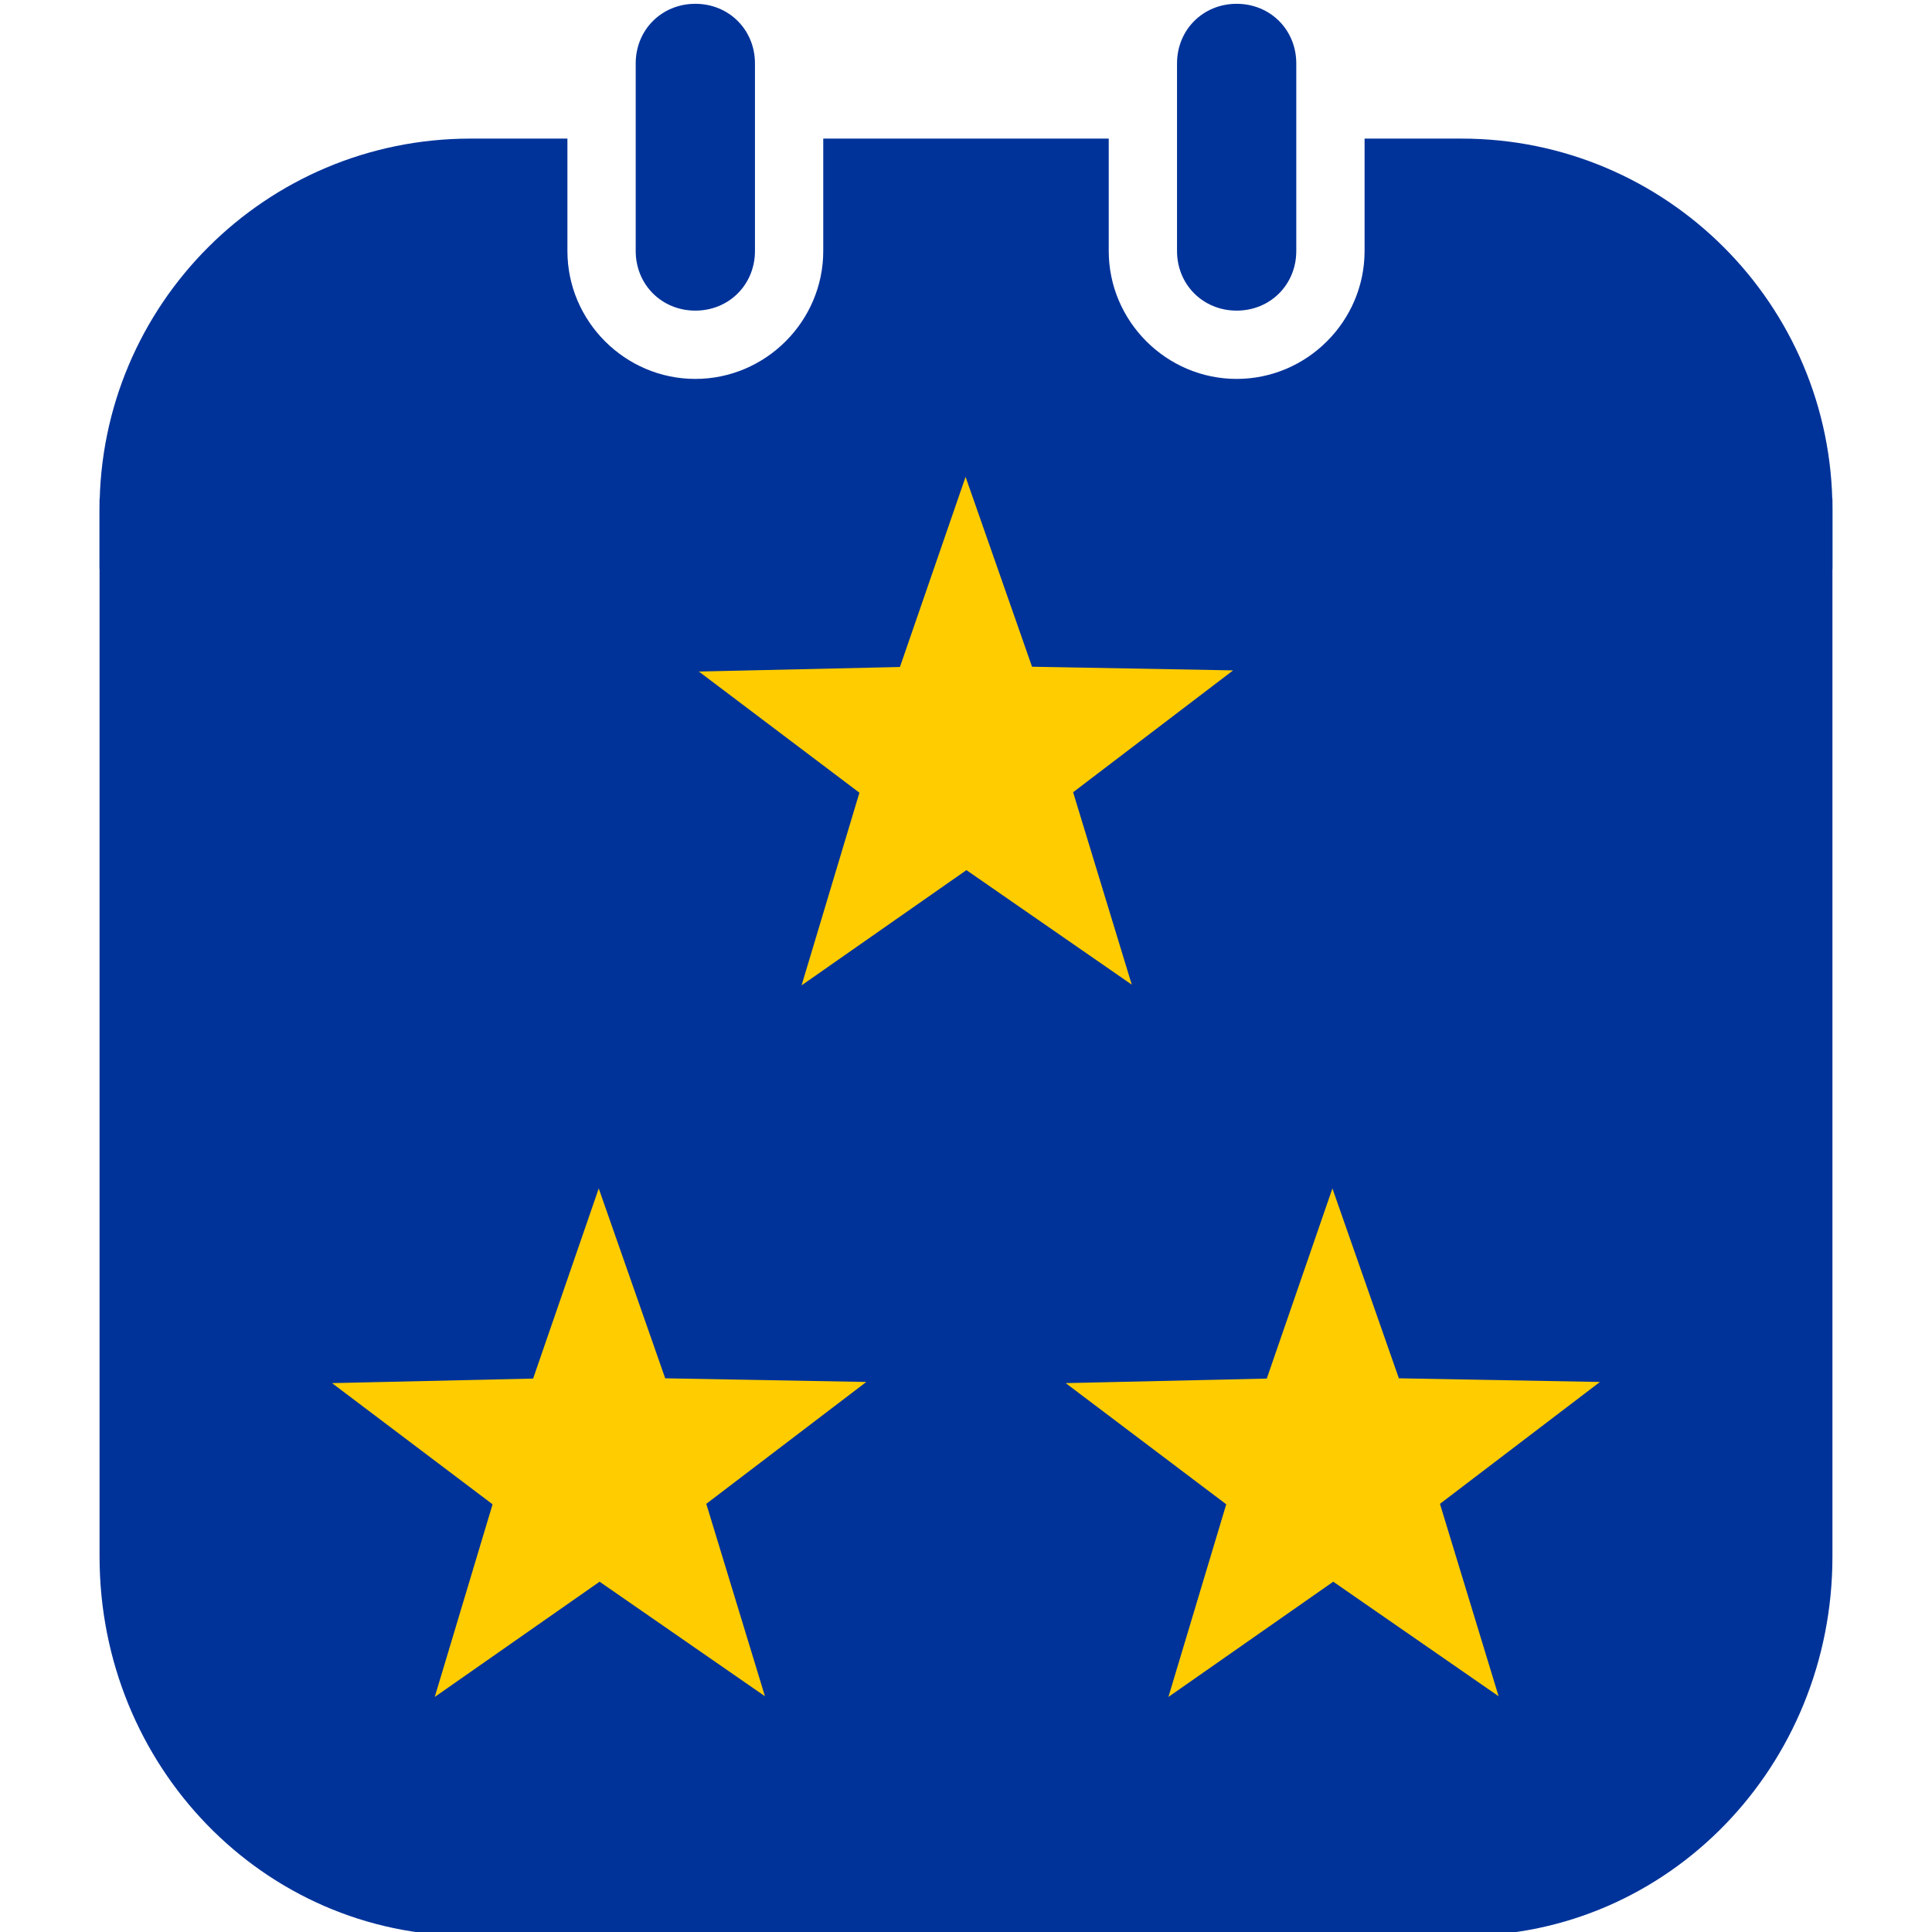
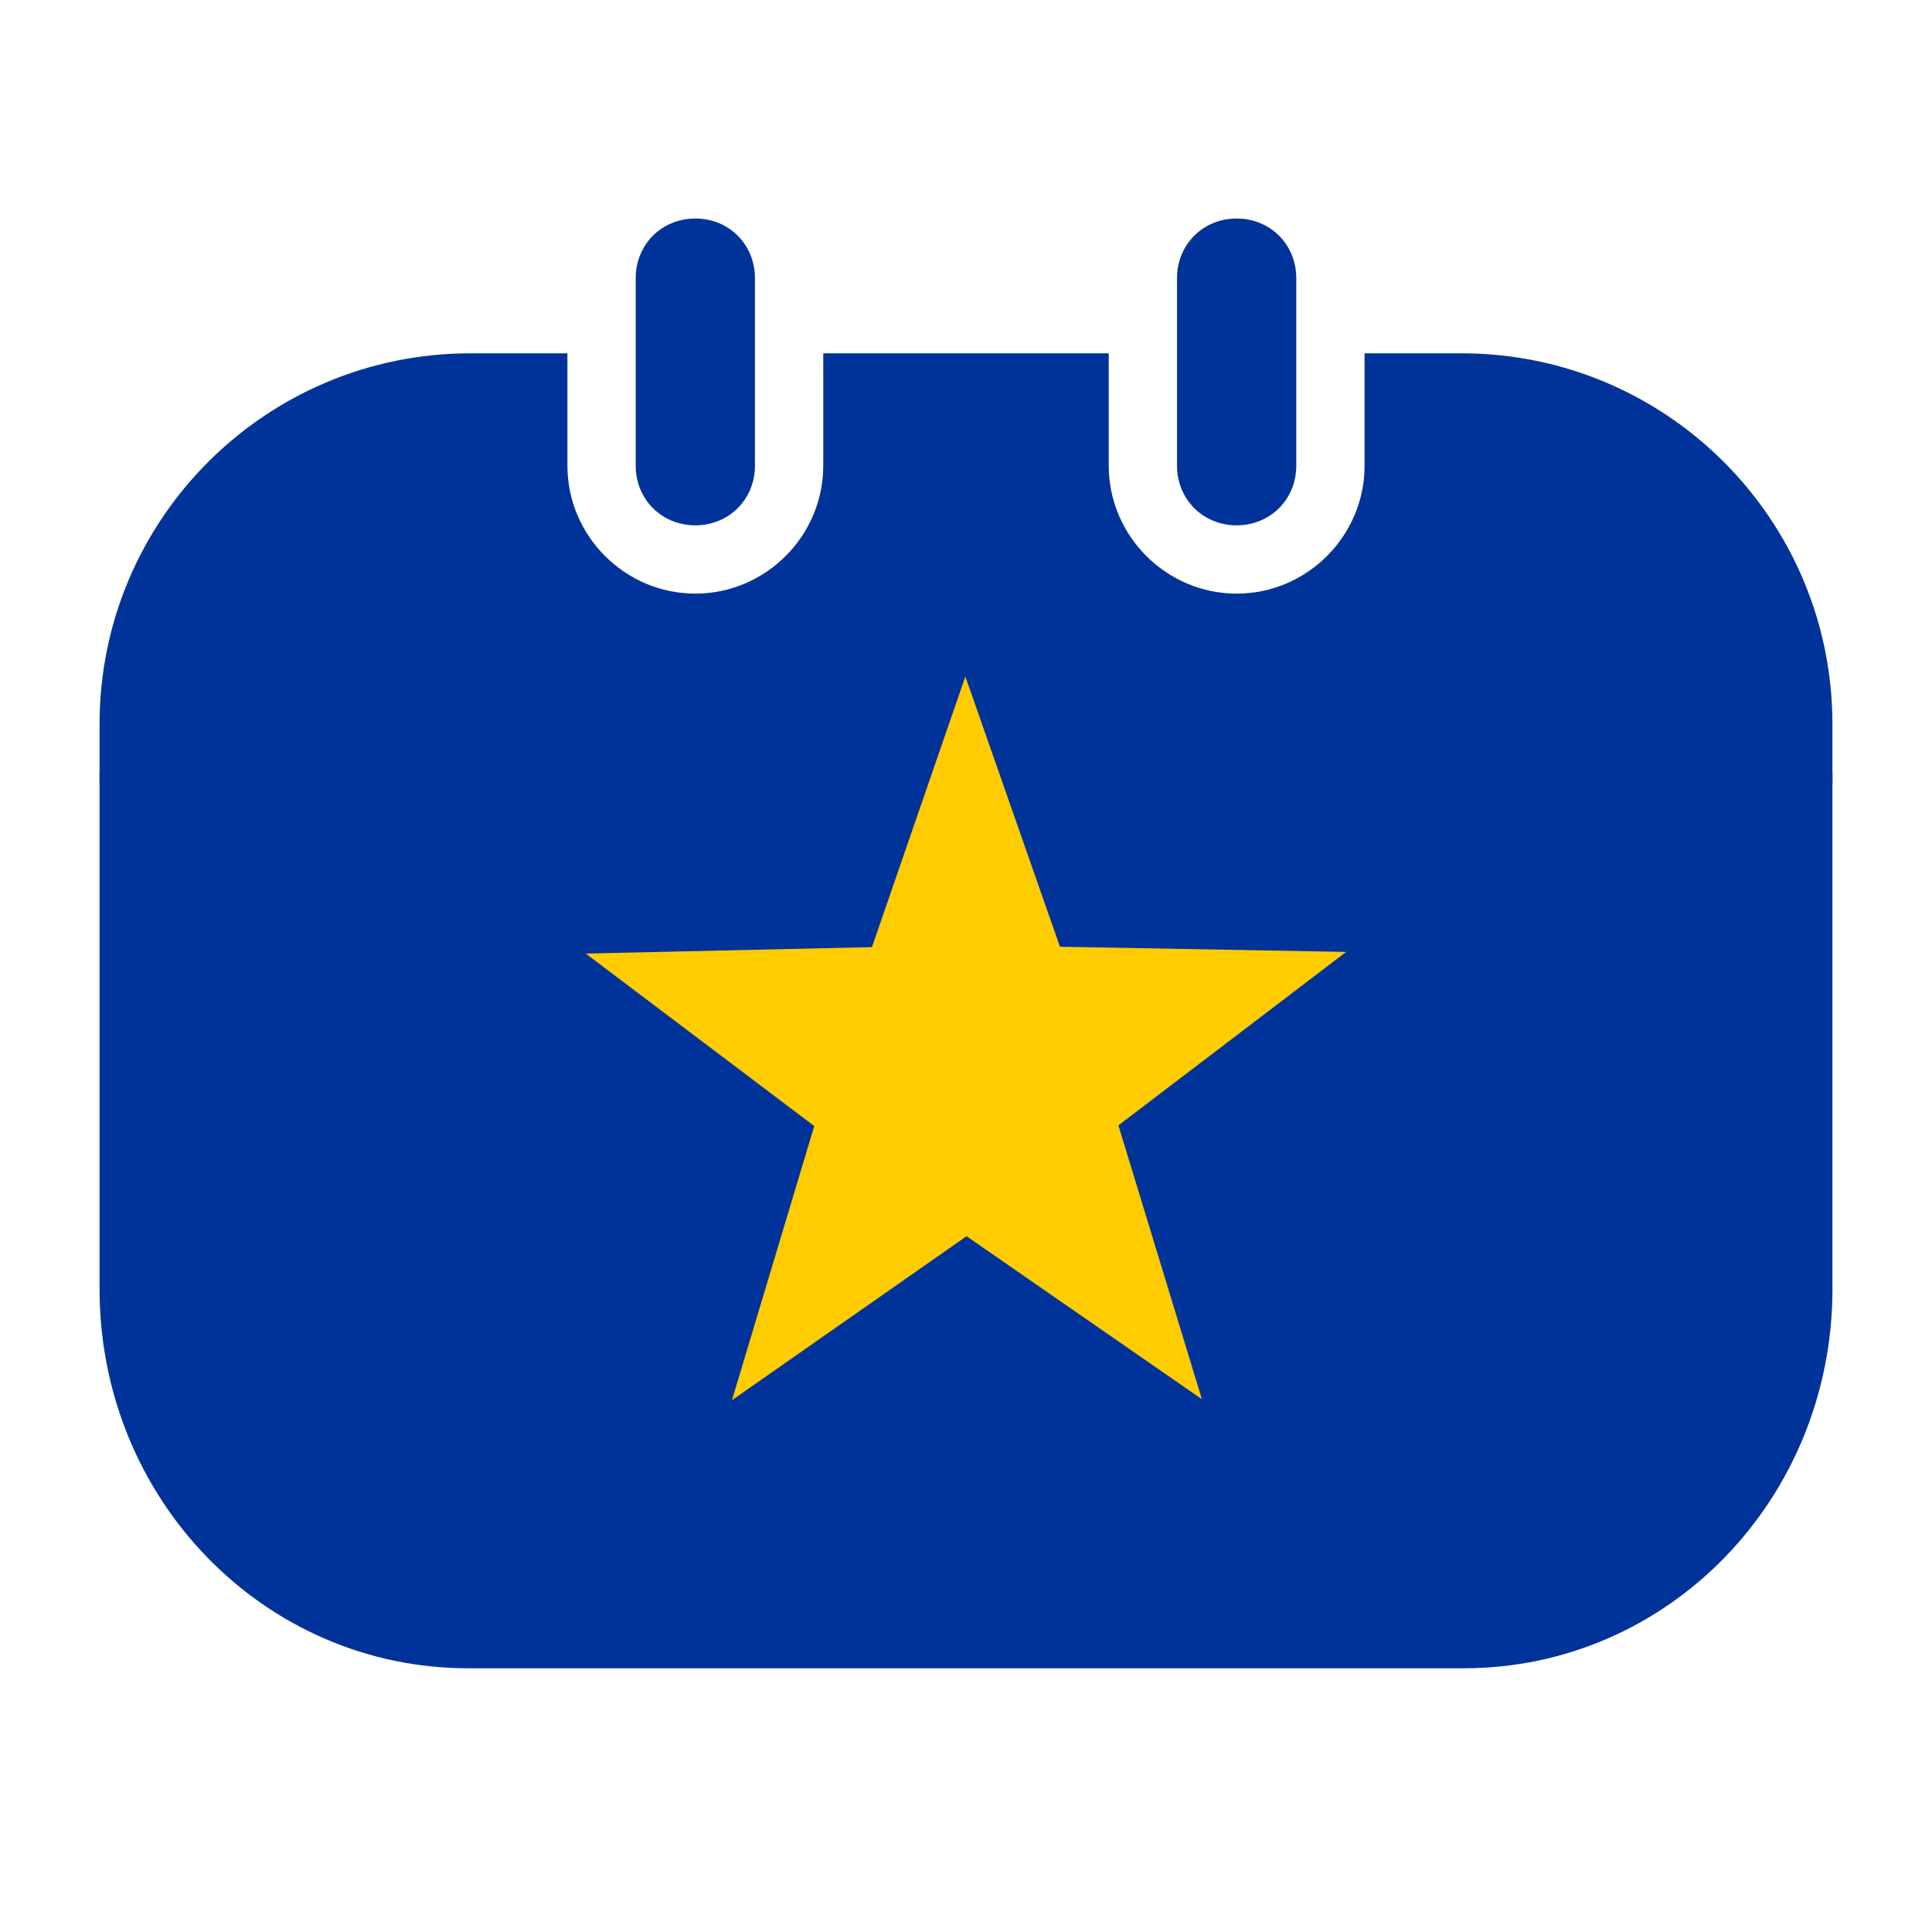
<svg xmlns="http://www.w3.org/2000/svg" width="512" height="512" viewBox="0 0 135.467 135.467" version="1.1" id="svg1">
  <defs id="defs1">
    <rect x="97.845" y="192.694" width="593.06" height="280.555" id="rect6" />
    <rect x="71.305" y="70.599" width="635.389" height="422.886" id="rect1" />
    <rect x="71.305" y="70.599" width="635.389" height="422.886" id="rect2" />
    <rect x="71.305" y="70.599" width="635.389" height="422.886" id="rect3" />
  </defs>
  <g id="layer1">
-     <g id="g24" transform="matrix(1.025278,0,0,1.025331,2.882086,-2.173609)" style="stroke-width:0.975">
-       <path id="rect21" style="fill:#003399;fill-opacity:1;fill-rule:evenodd;stroke:#003399;stroke-width:4.129;stroke-linecap:square;stroke-linejoin:miter;stroke-dasharray:none;stroke-opacity:1" d="m 6.062,38.279 v 70.287 c 0,13.224 10.322,23.87 23.143,23.87 h 68.095 c 12.822,0 23.143,-10.646 23.143,-23.87 V 38.279 Z" />
-       <path style="baseline-shift:baseline;display:inline;overflow:visible;vector-effect:none;fill:#003399;fill-rule:evenodd;stroke-width:0.975;stroke-linecap:square;enable-background:accumulate;stop-color:#000000;fill-opacity:1" d="m 44.742,2.38 c 2.299,0 4.078,1.778 4.078,4.078 V 19.284 c 0,2.299 -1.778,4.078 -4.078,4.078 -2.299,0 -4.078,-1.778 -4.078,-4.078 V 6.458 c 0,-2.299 1.778,-4.078 4.078,-4.078 z" id="path15" />
-       <path style="baseline-shift:baseline;display:inline;overflow:visible;vector-effect:none;fill:#003399;fill-rule:evenodd;stroke-width:0.975;stroke-linecap:square;enable-background:accumulate;stop-color:#000000;fill-opacity:1" d="m 81.762,2.38 c 2.299,0 4.078,1.778 4.078,4.078 V 19.284 c 0,2.299 -1.778,4.078 -4.078,4.078 -2.299,0 -4.078,-1.778 -4.078,-4.078 V 6.458 c 0,-2.299 1.778,-4.078 4.078,-4.078 z" id="path11" />
-       <path id="path24" style="baseline-shift:baseline;display:inline;overflow:visible;vector-effect:none;fill-rule:evenodd;stroke-width:0.975;stroke-linecap:square;enable-background:accumulate;stop-color:#000000;fill:#003399;fill-opacity:1" d="m 29.366,11.598 c -14.014,0 -25.369,11.355 -25.369,25.369 v 4.07 H 122.507 v -4.07 c 0,-14.014 -11.355,-25.369 -25.369,-25.369 h -6.627 v 7.686 c 0,4.806 -3.942,8.748 -8.748,8.748 -4.806,0 -8.749,-3.942 -8.749,-8.748 v -7.686 H 53.49 v 7.686 c 0,4.806 -3.942,8.748 -8.748,8.748 -4.806,0 -8.748,-3.942 -8.748,-8.748 v -7.686 z" />
-       <g id="g2" transform="matrix(1.399086,0,0,1.399086,-23.58689,-35.19527)">
-         <g id="g1" transform="translate(16.74734,-13.65483)">
-           <path style="fill:#ffcc00;fill-opacity:1;fill-rule:evenodd;stroke:none;stroke-width:4.33;stroke-linecap:square;stroke-linejoin:miter;stroke-dasharray:none;stroke-opacity:1" id="path19" d="M 49.663,73.702 32.35,62.497 15.827,74.837 21.134,54.909 4.292,43.008 24.884,41.896 30.998,22.201 38.419,41.443 59.039,41.171 43.033,54.174 Z" transform="matrix(0.4765184,0.01495727,-0.01495727,0.4765184,48.79266,87.37237)" />
-           <path style="fill:#ffcc00;fill-opacity:1;fill-rule:evenodd;stroke:none;stroke-width:4.33;stroke-linecap:square;stroke-linejoin:miter;stroke-dasharray:none;stroke-opacity:1" id="path20" d="M 49.663,73.702 32.35,62.497 15.827,74.837 21.134,54.909 4.292,43.008 24.884,41.896 30.998,22.201 38.419,41.443 59.039,41.171 43.033,54.174 Z" transform="matrix(0.4765184,0.01495727,-0.01495727,0.4765184,12.93041,87.37237)" />
-         </g>
-         <path style="fill:#ffcc00;fill-opacity:1;fill-rule:evenodd;stroke:none;stroke-width:4.33;stroke-linecap:square;stroke-linejoin:miter;stroke-dasharray:none;stroke-opacity:1" id="path21" d="M 49.663,73.702 32.35,62.497 15.827,74.837 21.134,54.909 4.292,43.008 24.884,41.896 30.998,22.201 38.419,41.443 59.039,41.171 43.033,54.174 Z" transform="matrix(0.4765184,0.01495727,-0.01495727,0.4765184,47.60887,38.93638)" />
-       </g>
+     <g id="g1" transform="matrix(1.025278,0,0,1.025331,2.882086,12.88093)" style="stroke-width:0.975">
+       <path id="rect21" style="fill:#003399;fill-opacity:1;fill-rule:evenodd;stroke:#003399;stroke-width:4.129;stroke-linecap:square;stroke-linejoin:miter;stroke-dasharray:none;stroke-opacity:1" d="m 6.062,42.401 v 33.187 c 0,13.224 10.322,23.87 23.143,23.87 h 68.095 c 12.822,0 23.143,-10.646 23.143,-23.87 V 42.401 Z" />
+       <path style="baseline-shift:baseline;display:inline;overflow:visible;vector-effect:none;fill:#003399;fill-opacity:1;fill-rule:evenodd;stroke-width:0.975;stroke-linecap:square;enable-background:accumulate;stop-color:#000000" d="m 44.742,2.38 c 2.299,0 4.078,1.778 4.078,4.078 V 19.284 c 0,2.299 -1.778,4.078 -4.078,4.078 -2.299,0 -4.078,-1.778 -4.078,-4.078 V 6.458 c 0,-2.299 1.778,-4.078 4.078,-4.078 z" id="path15" />
+       <path style="baseline-shift:baseline;display:inline;overflow:visible;vector-effect:none;fill:#003399;fill-opacity:1;fill-rule:evenodd;stroke-width:0.975;stroke-linecap:square;enable-background:accumulate;stop-color:#000000" d="m 81.762,2.38 c 2.299,0 4.078,1.778 4.078,4.078 V 19.284 c 0,2.299 -1.778,4.078 -4.078,4.078 -2.299,0 -4.078,-1.778 -4.078,-4.078 V 6.458 c 0,-2.299 1.778,-4.078 4.078,-4.078 z" id="path11" />
+       <path id="path24" style="baseline-shift:baseline;display:inline;overflow:visible;vector-effect:none;fill:#003399;fill-opacity:1;fill-rule:evenodd;stroke-width:0.975;stroke-linecap:square;enable-background:accumulate;stop-color:#000000" d="m 29.366,11.598 c -14.014,0 -25.369,11.355 -25.369,25.369 v 4.07 H 122.507 v -4.07 c 0,-14.014 -11.355,-25.369 -25.369,-25.369 h -6.627 v 7.686 c 0,4.806 -3.942,8.748 -8.748,8.748 -4.806,0 -8.749,-3.942 -8.749,-8.748 v -7.686 H 53.49 v 7.686 c 0,4.806 -3.942,8.748 -8.748,8.748 -4.806,0 -8.748,-3.942 -8.748,-8.748 v -7.686 z" />
+       <path style="fill:#ffcc00;fill-opacity:1;fill-rule:evenodd;stroke:none;stroke-width:4.33;stroke-linecap:square;stroke-linejoin:miter;stroke-dasharray:none;stroke-opacity:1" id="path21" d="M 49.663,73.702 32.35,62.497 15.827,74.837 21.134,54.909 4.292,43.008 24.884,41.896 30.998,22.201 38.419,41.443 59.039,41.171 43.033,54.174 Z" transform="matrix(0.9488569,0.02978334,-0.02978334,0.9488569,34.45723,11.71176)" />
    </g>
  </g>
</svg>
